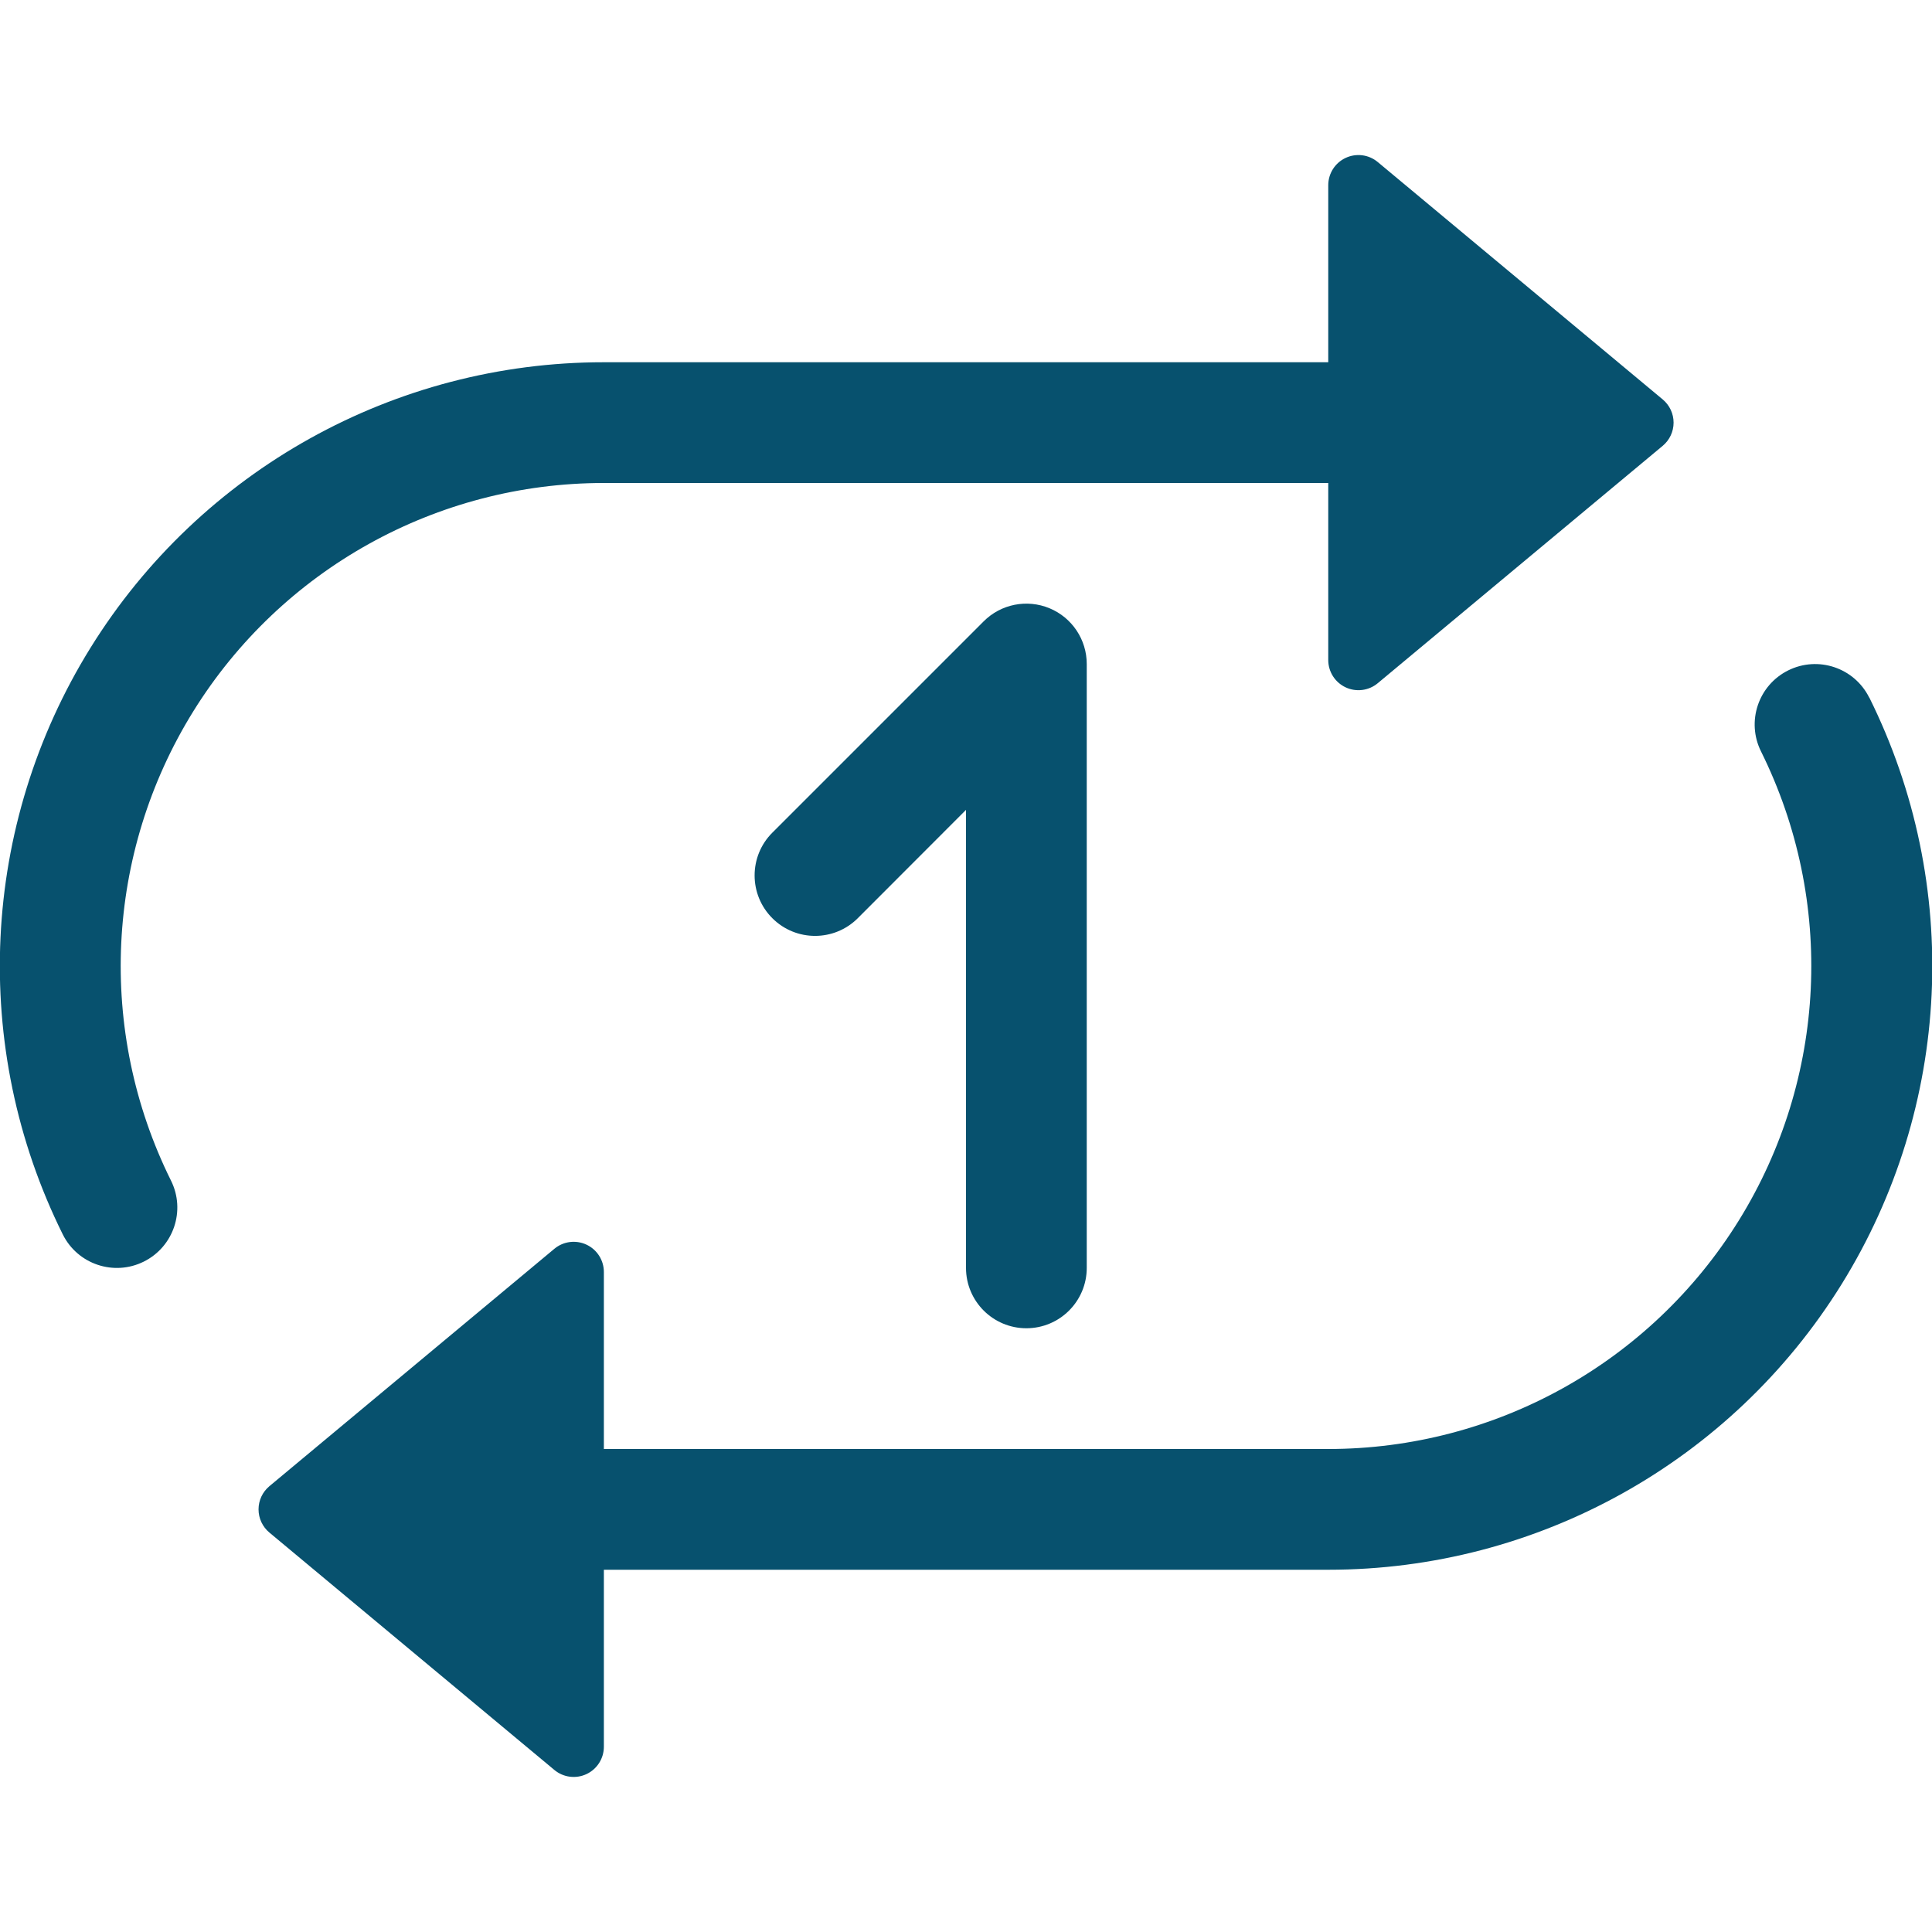
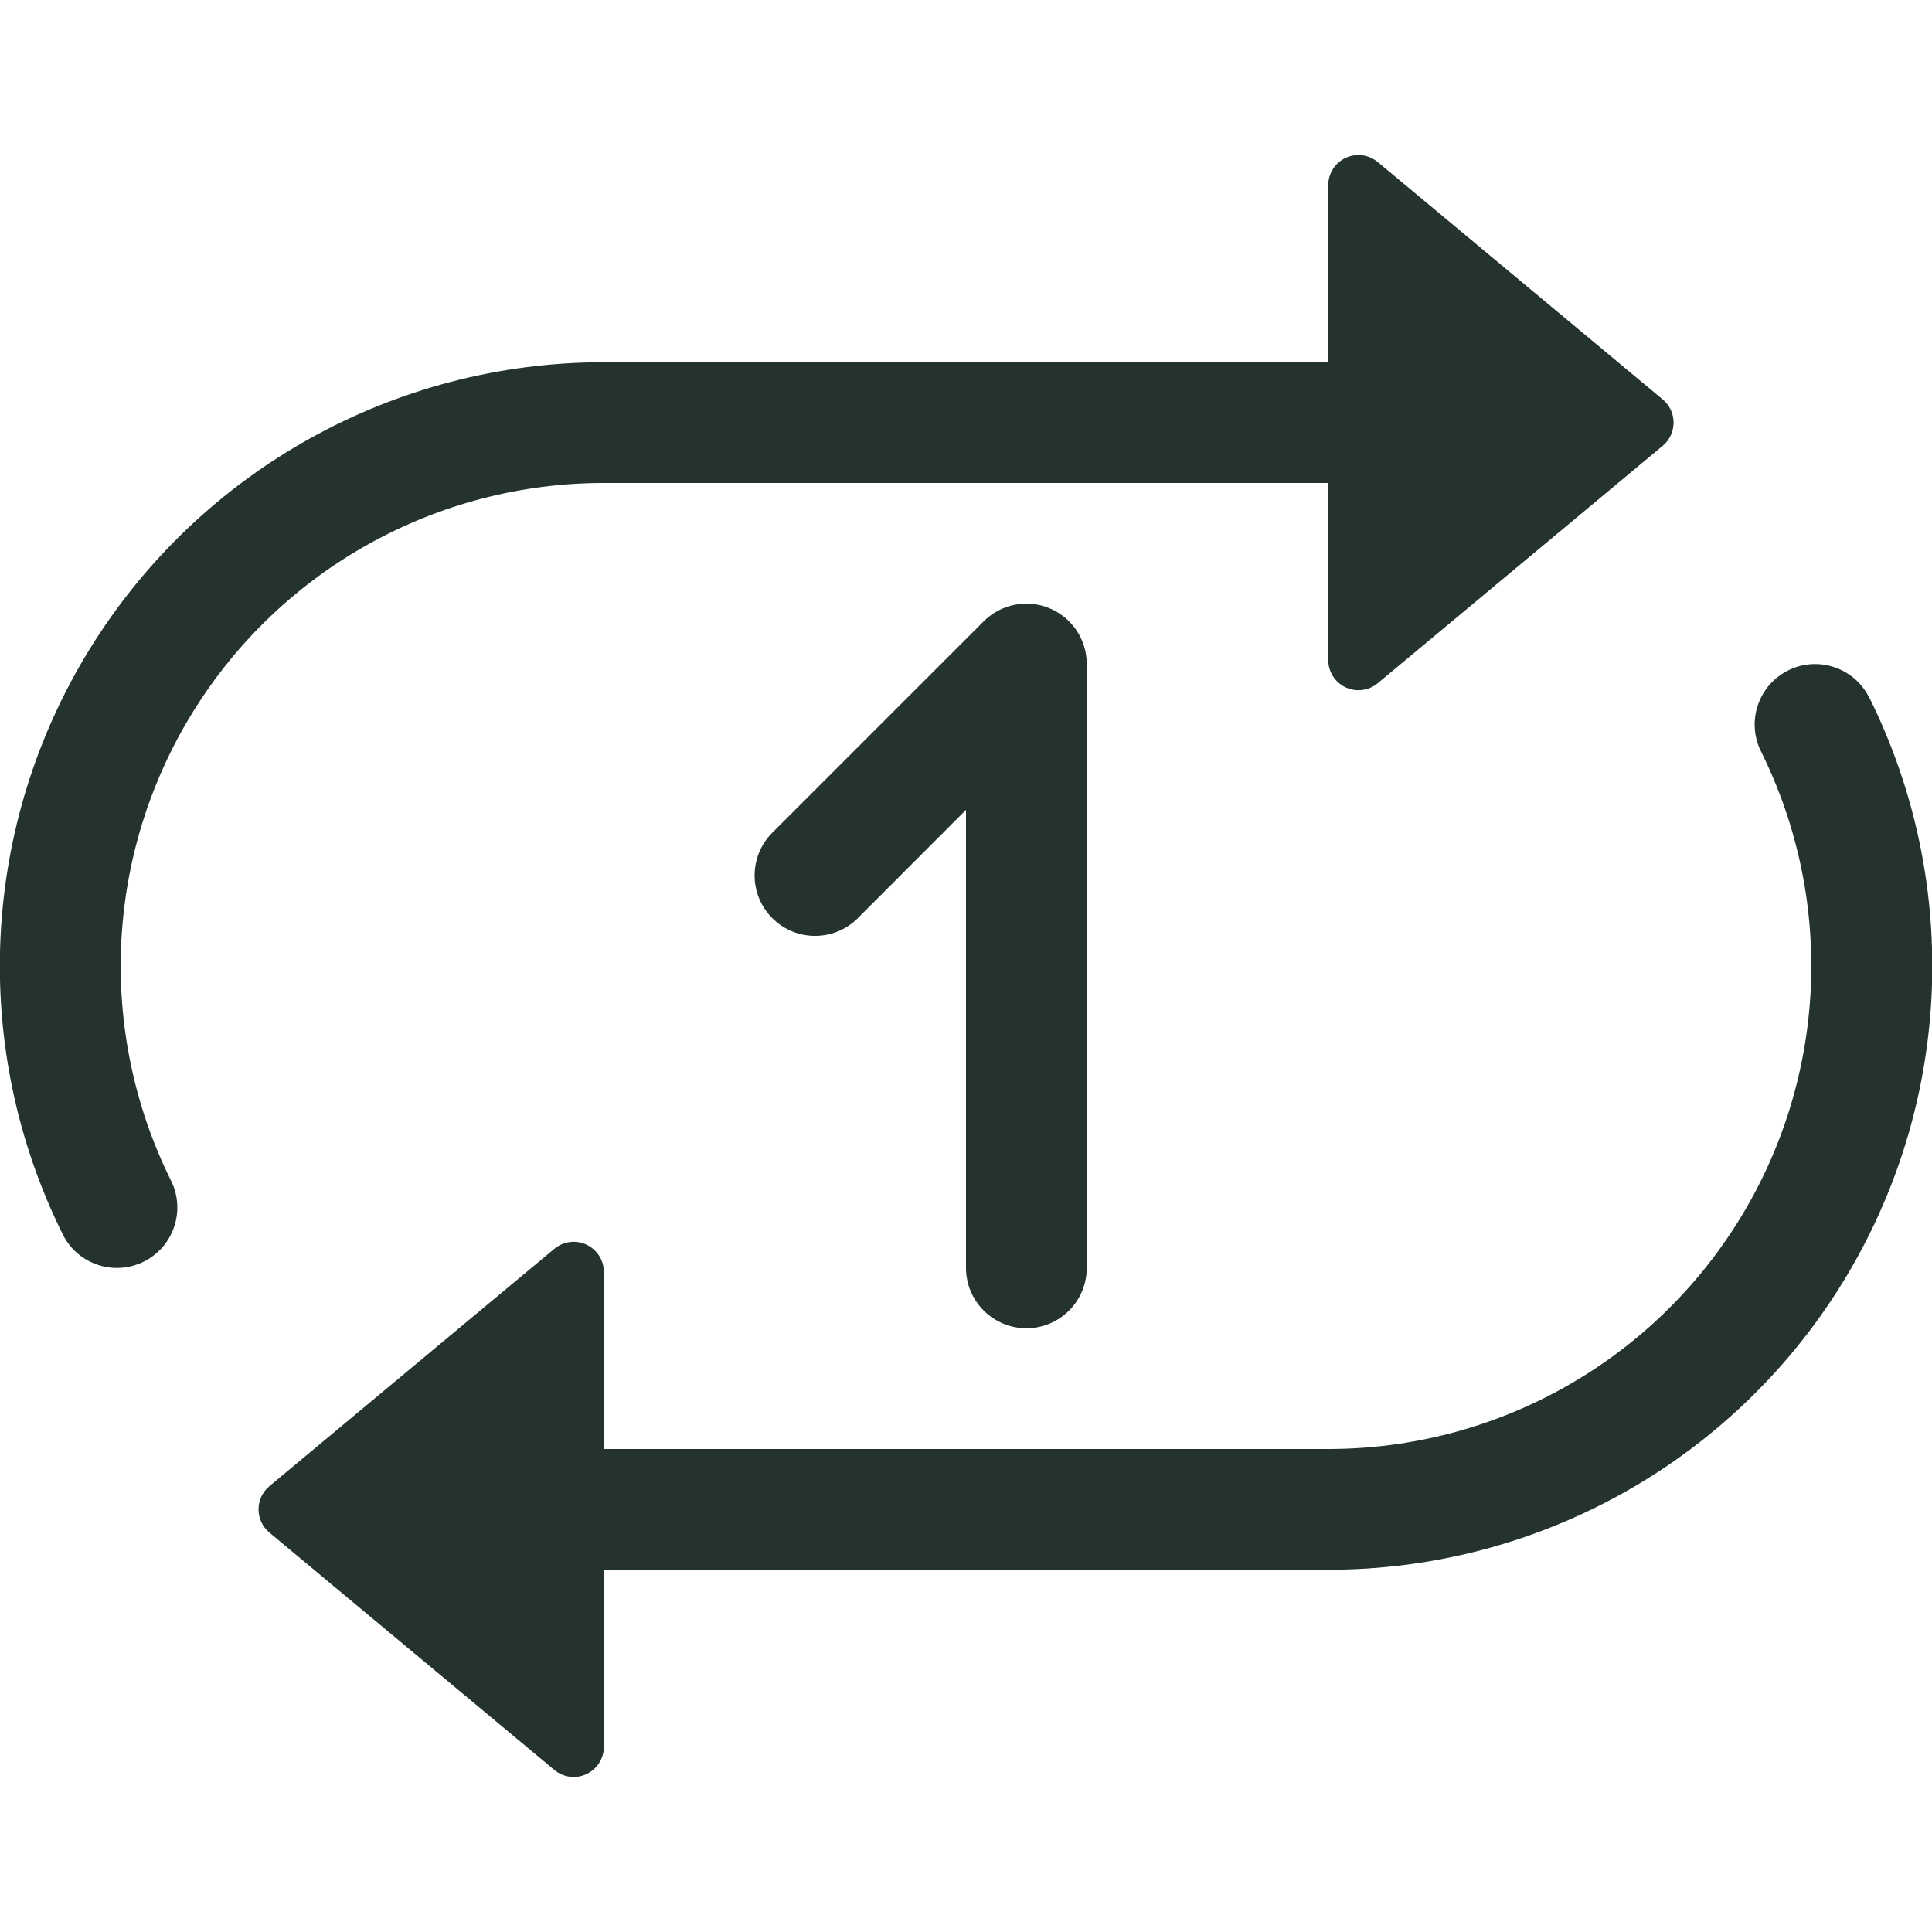
- <svg xmlns="http://www.w3.org/2000/svg" width="16" height="16" fill="#07516E" class="bi bi-repeat-1" viewBox="0 0 16 16">
+ <svg xmlns="http://www.w3.org/2000/svg" width="16" height="16" fill="#24332F" class="bi bi-repeat-1" viewBox="0 0 16 16">
  <path d="M11 4v1.466a.25.25 0 0 0 .41.192l2.36-1.966a.25.25 0 0 0 0-.384l-2.36-1.966a.25.25 0 0 0-.41.192V3H5a5 5 0 0 0-4.48 7.223.5.5 0 0 0 .896-.446A4 4 0 0 1 5 4zm4.48 1.777a.5.5 0 0 0-.896.446A4 4 0 0 1 11 12H5.001v-1.466a.25.25 0 0 0-.41-.192l-2.36 1.966a.25.25 0 0 0 0 .384l2.36 1.966a.25.25 0 0 0 .41-.192V13h6a5 5 0 0 0 4.48-7.223Z" />
  <path d="M9 5.5a.5.5 0 0 0-.854-.354l-1.75 1.75a.5.5 0 1 0 .708.708L8 6.707V10.5a.5.5 0 0 0 1 0z" />
</svg>
